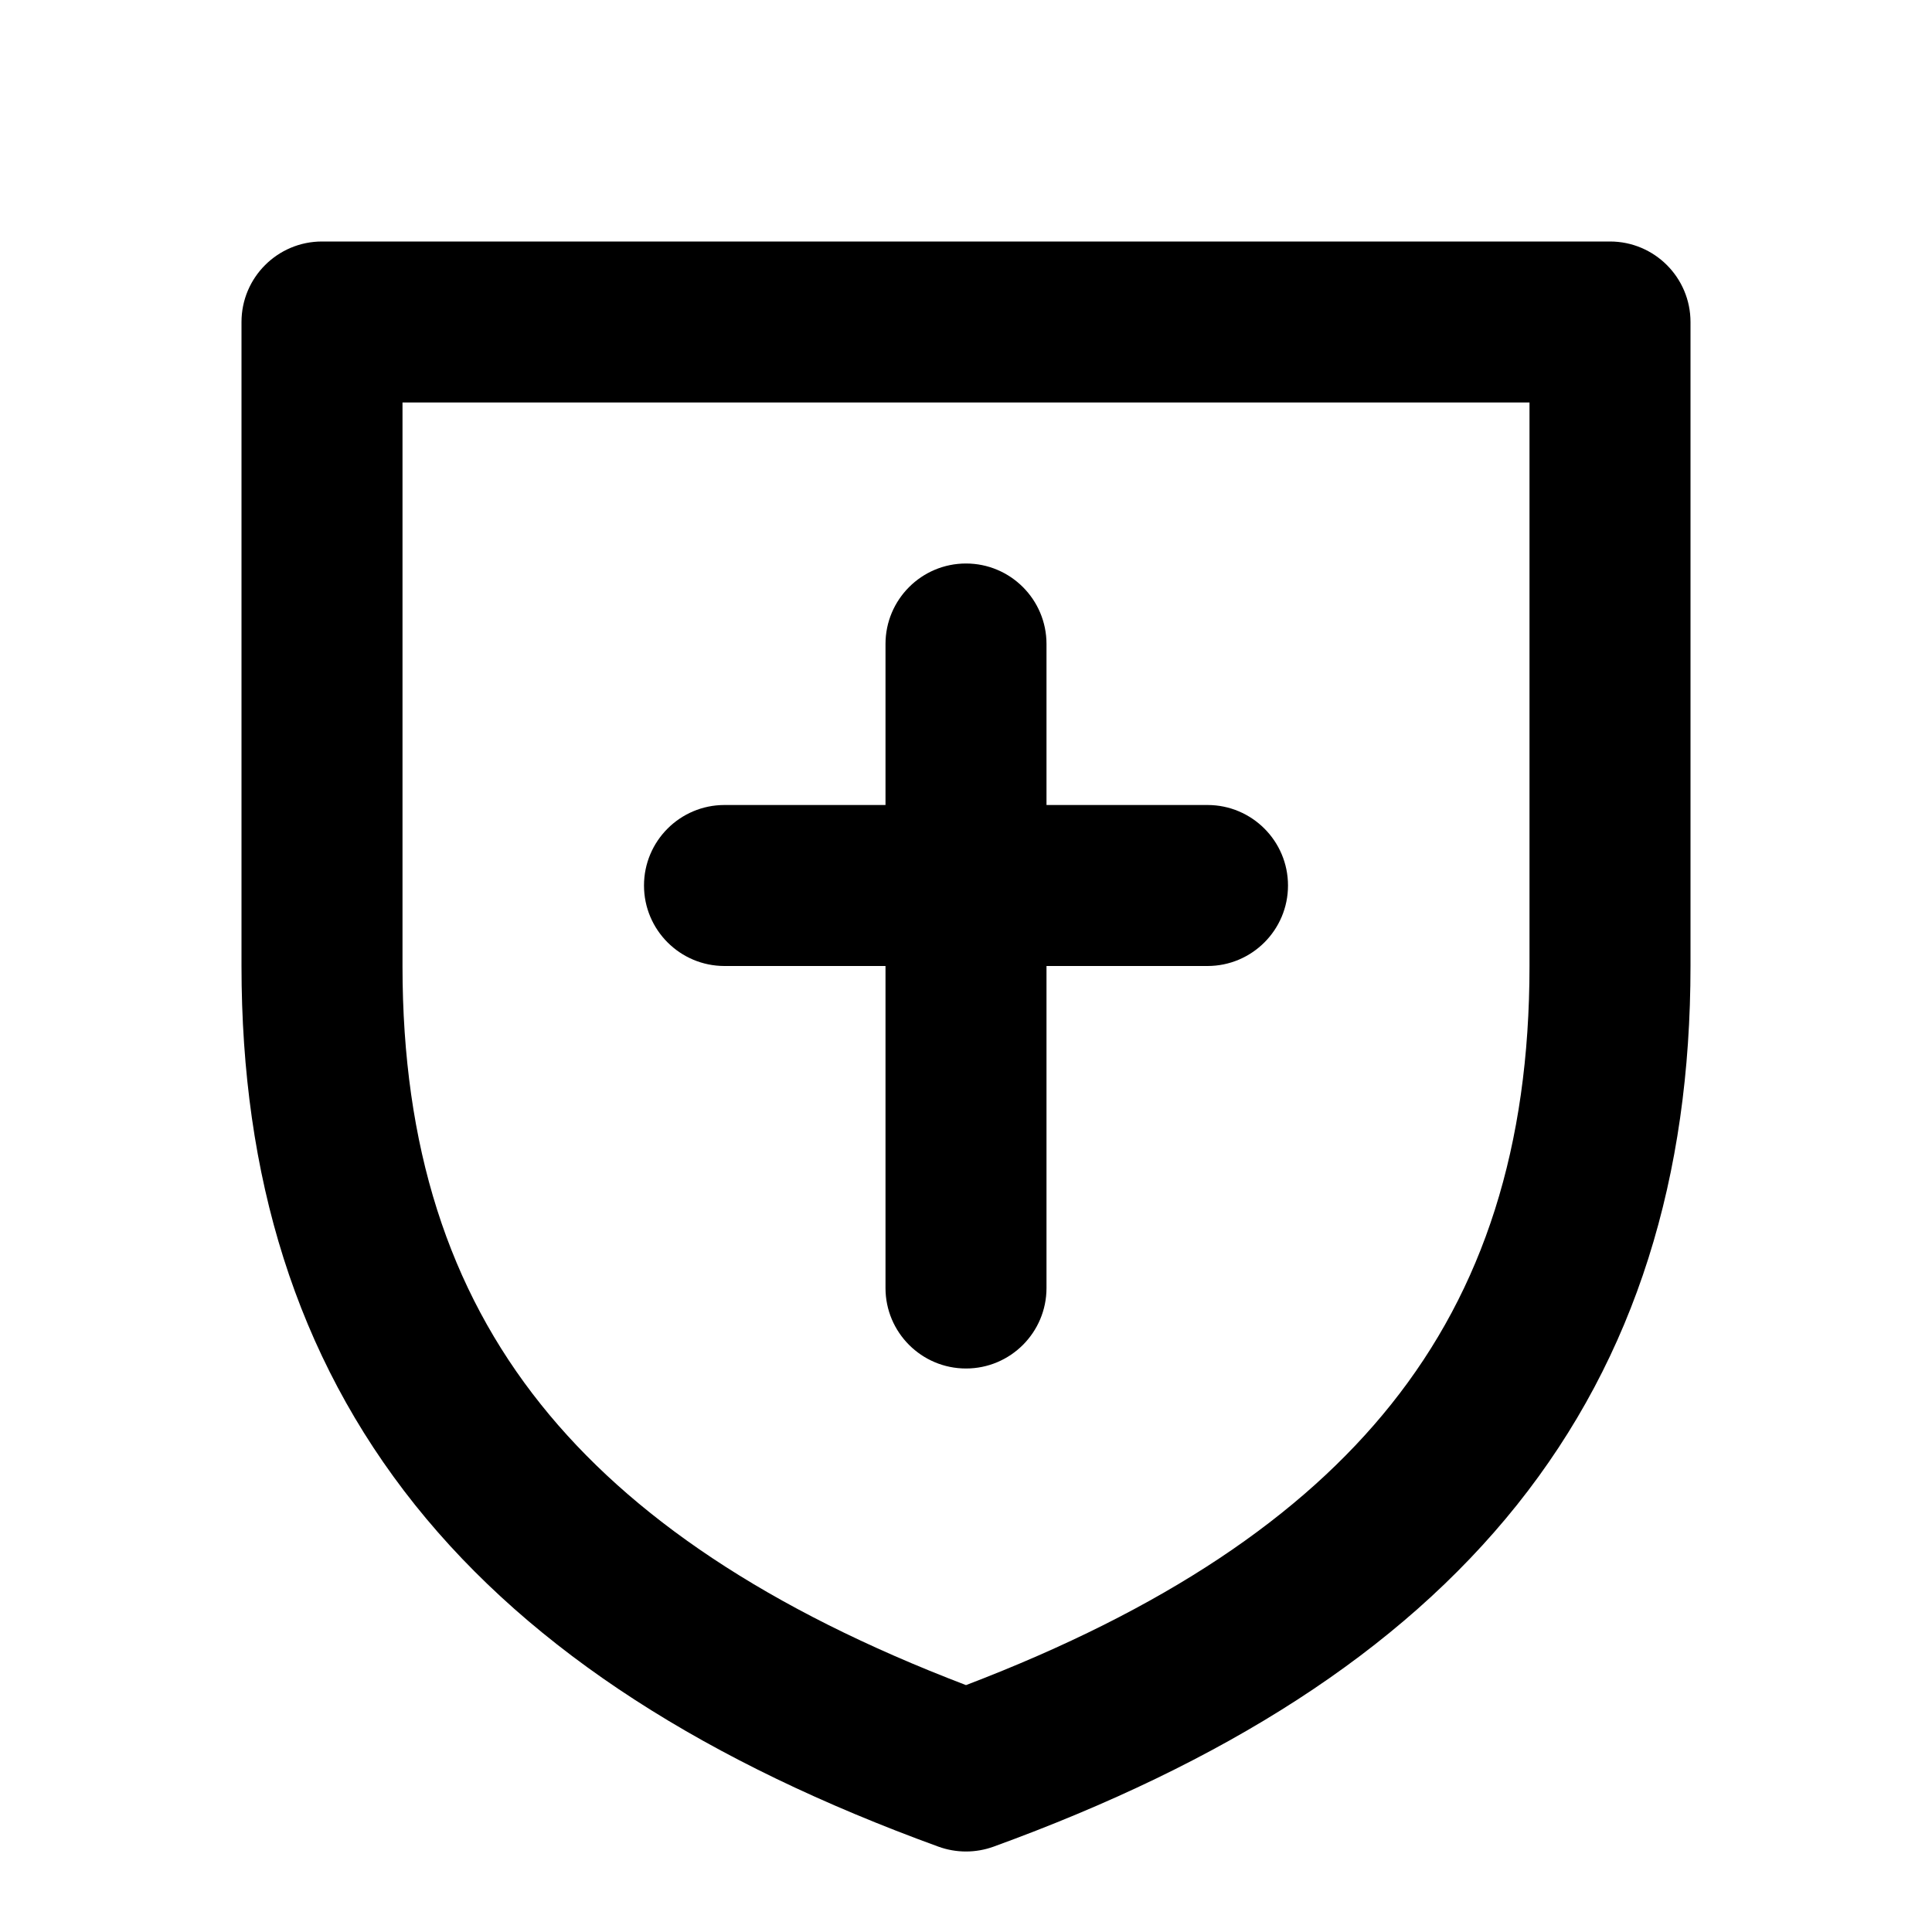
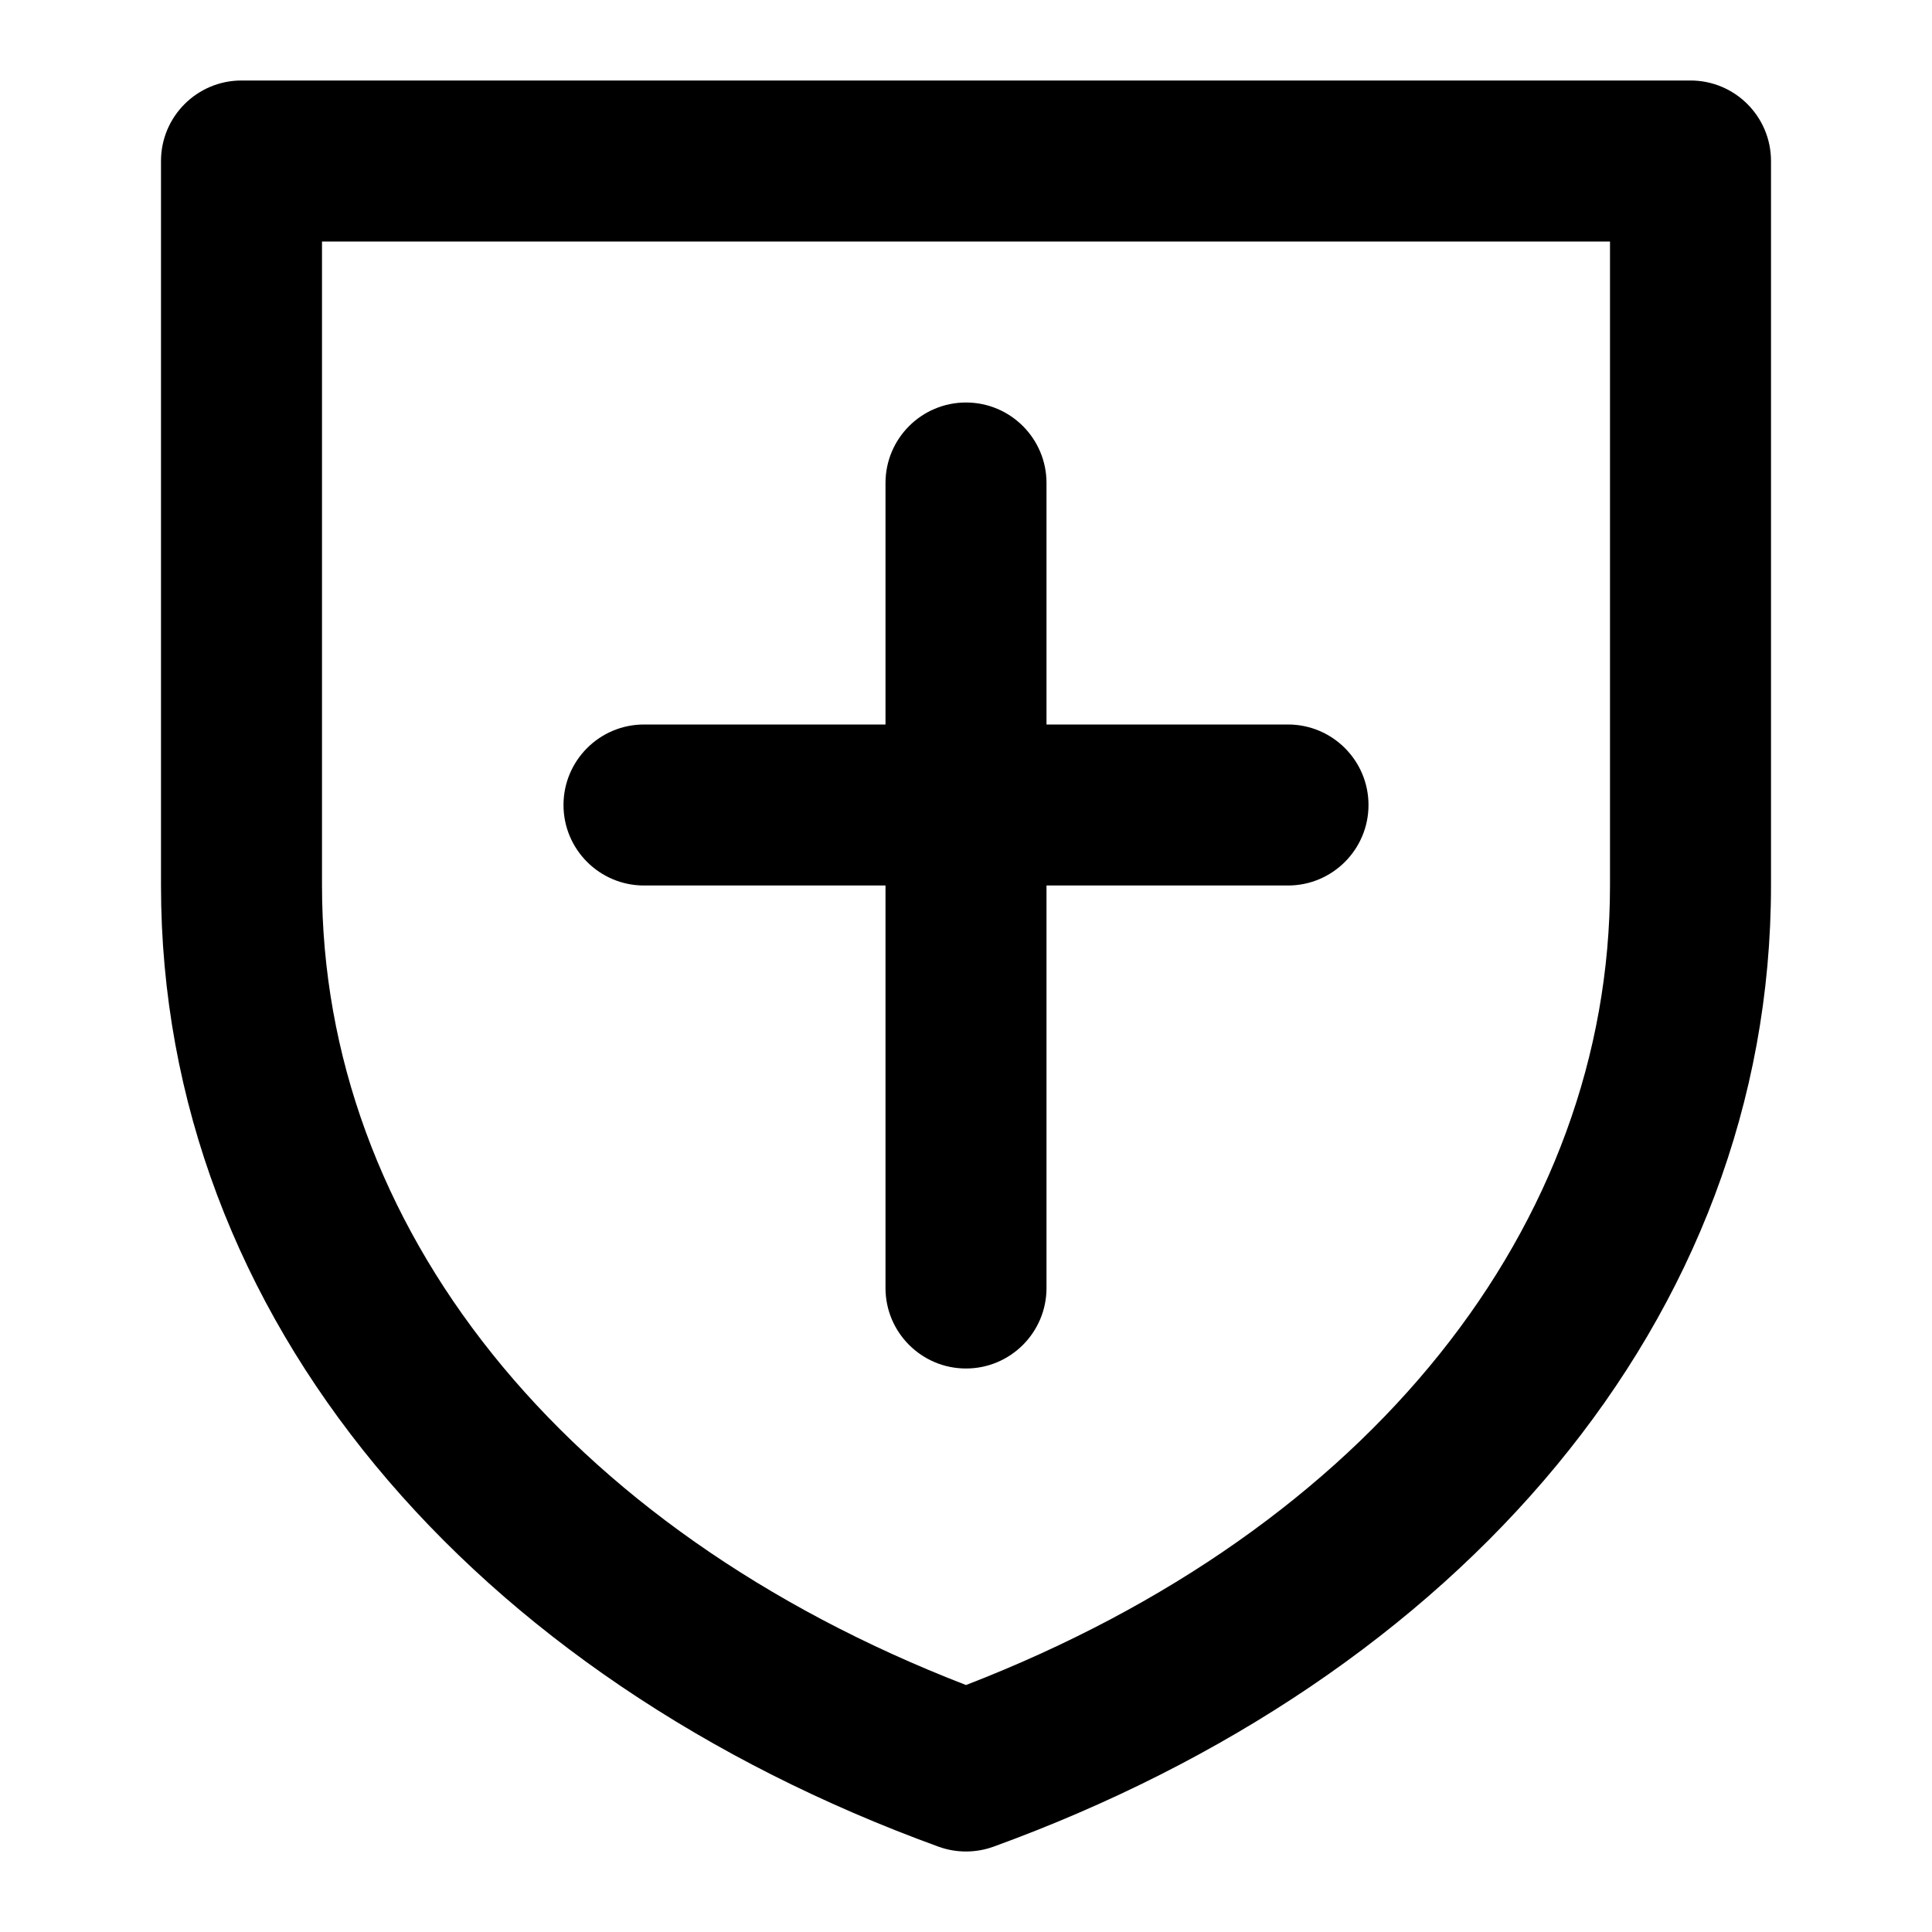
<svg xmlns="http://www.w3.org/2000/svg" width="24" height="24" viewBox="0 0 24 24" fill="none">
-   <path fill-rule="evenodd" clip-rule="evenodd" d="M4 3C3.448 3 3 3.448 3 4V12C3 14.611 3.677 16.843 5.156 18.695C6.622 20.529 8.804 21.902 11.658 22.94C11.879 23.02 12.121 23.02 12.342 22.94C15.196 21.902 17.378 20.529 18.844 18.695C20.323 16.843 21 14.611 21 12V4C21 3.448 20.552 3 20 3H4ZM5 12V5H19V12C19 14.244 18.427 16.012 17.281 17.446C16.172 18.835 14.462 19.993 12 20.933C9.538 19.993 7.828 18.835 6.719 17.446C5.573 16.012 5 14.244 5 12ZM13 8C13 7.448 12.552 7 12 7C11.448 7 11 7.448 11 8V10H9C8.448 10 8 10.448 8 11C8 11.552 8.448 12 9 12H11V16C11 16.552 11.448 17 12 17C12.552 17 13 16.552 13 16V12H15C15.552 12 16 11.552 16 11C16 10.448 15.552 10 15 10H13V8Z" fill="black" />
+   <path fill-rule="evenodd" clip-rule="evenodd" d="M3 1C2.448 1 2 1.448 2 2V11C2 16.396 5.891 20.843 11.658 22.94C11.879 23.02 12.121 23.02 12.342 22.94C18.109 20.843 22 16.396 22 11V2C22 1.448 21.552 1 21 1H3ZM4 11V3H20V11C20 15.218 17.026 18.988 12 20.932C6.974 18.988 4 15.218 4 11ZM13 6C13 5.448 12.552 5 12 5C11.448 5 11 5.448 11 6V9H8C7.448 9 7 9.448 7 10C7 10.552 7.448 11 8 11H11V16C11 16.552 11.448 17 12 17C12.552 17 13 16.552 13 16V11H16C16.552 11 17 10.552 17 10C17 9.448 16.552 9 16 9H13V6Z" fill="black" />
</svg>
